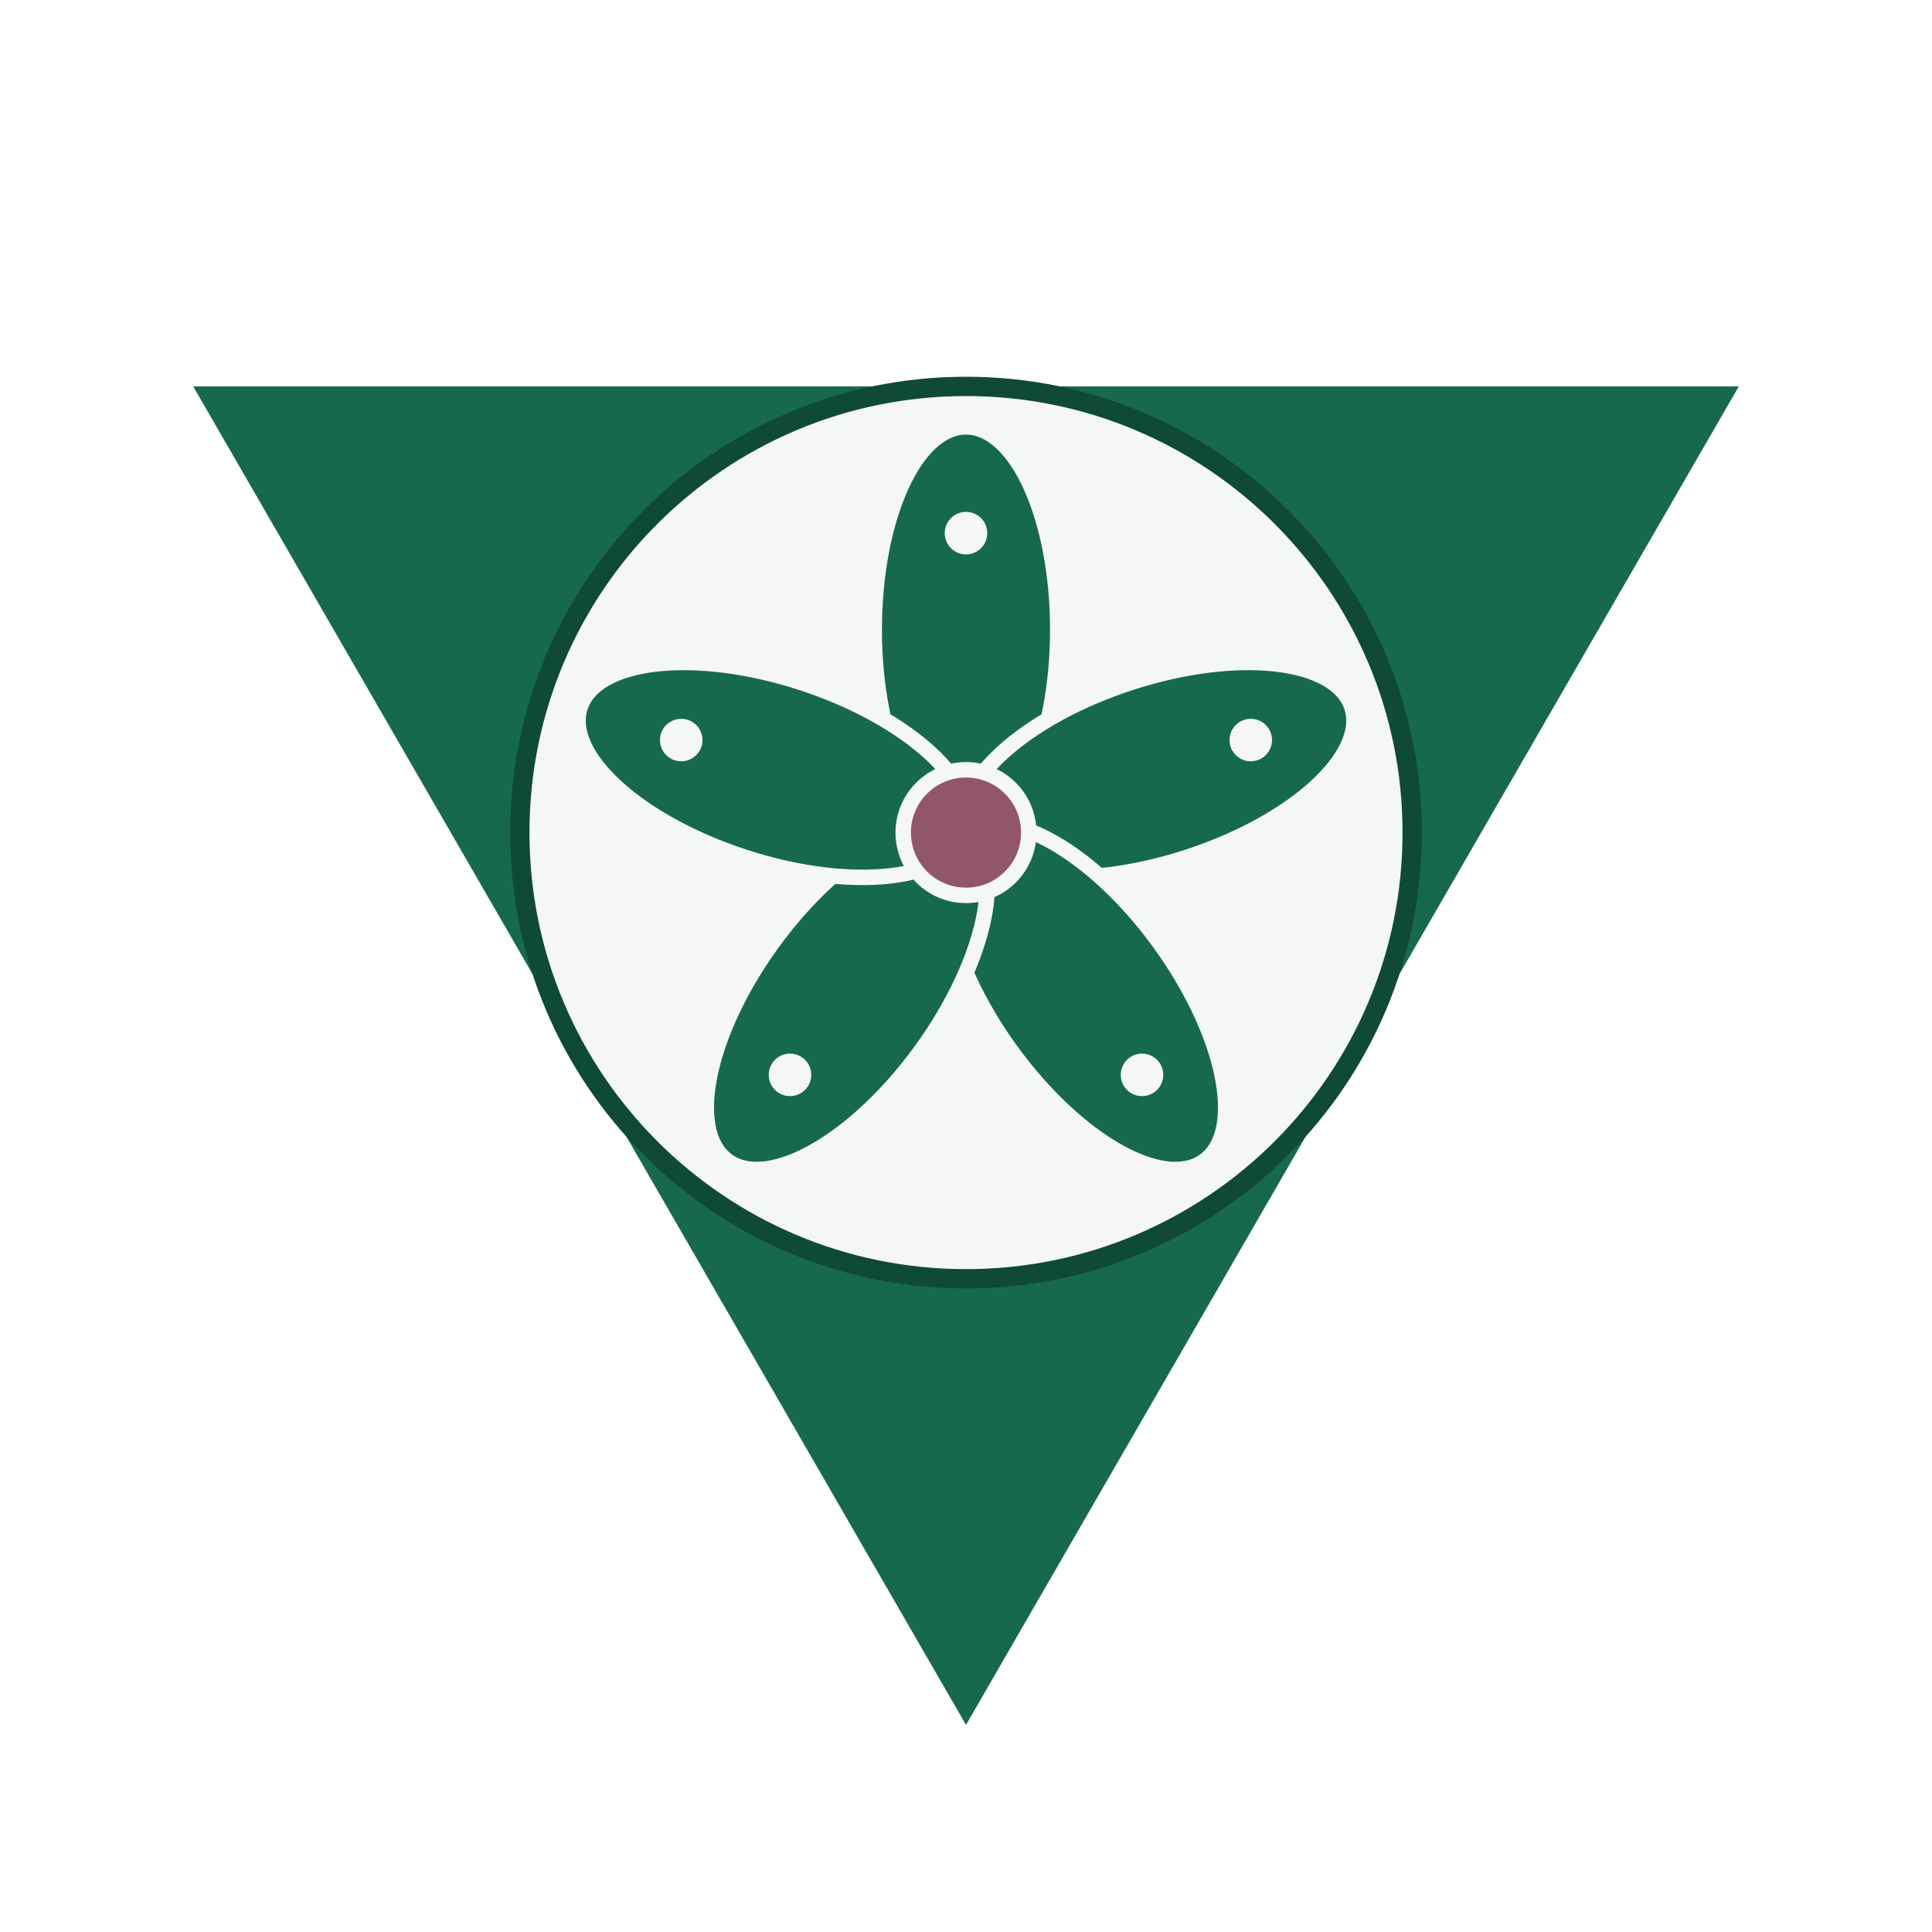
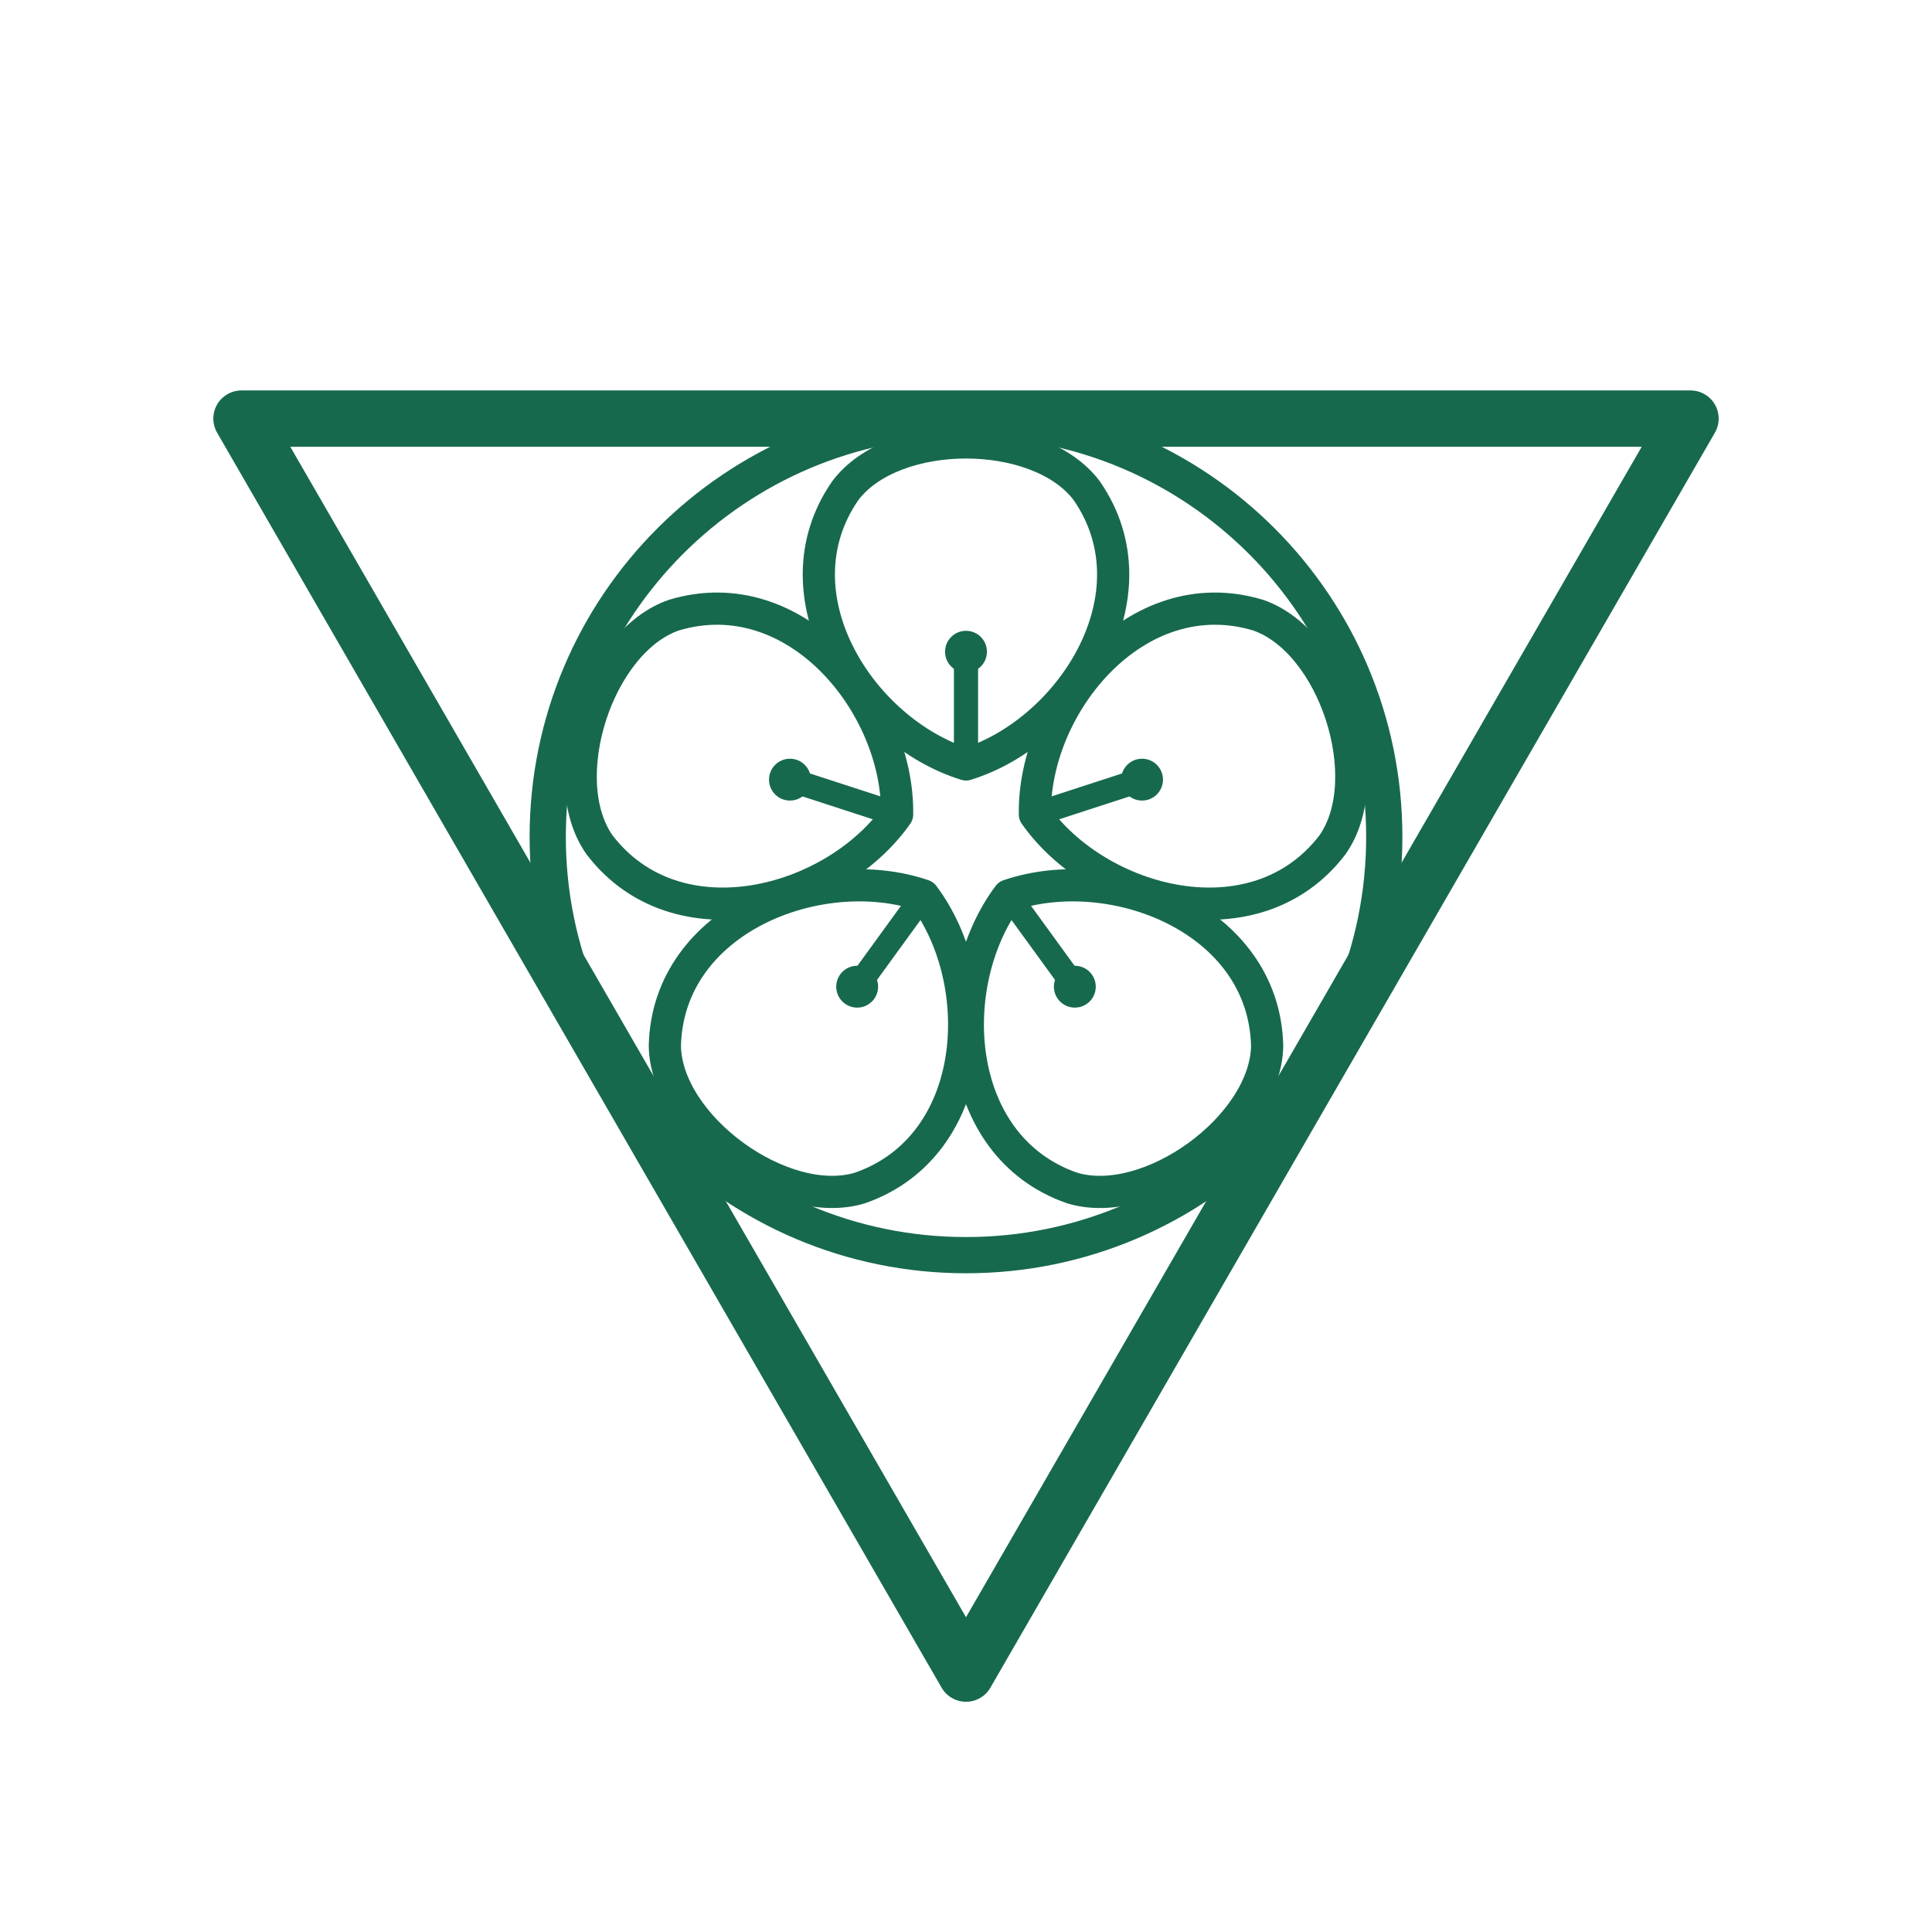
- <svg xmlns="http://www.w3.org/2000/svg" viewBox="0 0 200 200" width="200" height="200" role="img" aria-labelledby="t d">
-   <polygon points="20,40 180,40 100,178.56" fill="#17694e" />
-   <circle cx="100.00" cy="86.19" r="46.19" fill="#f4f7f5" stroke="#0f4a36" stroke-width="2" />
-   <g fill="#17694e" stroke="#f4f7f5" stroke-width="1.6">
-     <ellipse cx="100.00" cy="65.19" rx="9.5" ry="21" transform="rotate(0 100.00 86.19)" />
-     <ellipse cx="100.00" cy="65.19" rx="9.5" ry="21" transform="rotate(72 100.00 86.19)" />
-     <ellipse cx="100.00" cy="65.19" rx="9.5" ry="21" transform="rotate(144 100.00 86.19)" />
-     <ellipse cx="100.00" cy="65.19" rx="9.5" ry="21" transform="rotate(216 100.00 86.19)" />
-     <ellipse cx="100.00" cy="65.19" rx="9.5" ry="21" transform="rotate(288 100.00 86.19)" />
+ <svg xmlns="http://www.w3.org/2000/svg" viewBox="0 0 240 240" width="240" height="240" role="img" aria-labelledby="t d">
+   <style>.l{fill:none;stroke:#17694e;stroke-linejoin:round;stroke-linecap:round}.dot{fill:#17694e;stroke:none}</style>
+   <polygon class="l" points="30,52 210,52 120,207.9" stroke-width="7" />
+   <circle class="l" cx="120.00" cy="103.96" r="51.96" stroke-width="4.5" />
+   <g class="l" stroke-width="4">
+     <path d="M 0,-9 C 13,-13 24,-30 15,-43 C 9,-51 -9,-51 -15,-43 C -24,-30 -13,-13 0,-9 Z" transform="translate(120.00 103.96) rotate(0)" />
+     <path d="M 0,-9 C 13,-13 24,-30 15,-43 C 9,-51 -9,-51 -15,-43 C -24,-30 -13,-13 0,-9 Z" transform="translate(120.00 103.96) rotate(72)" />
+     <path d="M 0,-9 C 13,-13 24,-30 15,-43 C 9,-51 -9,-51 -15,-43 C -24,-30 -13,-13 0,-9 Z" transform="translate(120.00 103.96) rotate(144)" />
+     <path d="M 0,-9 C 13,-13 24,-30 15,-43 C 9,-51 -9,-51 -15,-43 C -24,-30 -13,-13 0,-9 Z" transform="translate(120.00 103.96) rotate(216)" />
+     <path d="M 0,-9 C 13,-13 24,-30 15,-43 C 9,-51 -9,-51 -15,-43 C -24,-30 -13,-13 0,-9 Z" transform="translate(120.00 103.96) rotate(288)" />
  </g>
-   <g fill="#f4f7f5">
-     <circle cx="100.00" cy="55.19" r="2.2" />
-     <circle cx="129.48" cy="76.61" r="2.2" />
-     <circle cx="118.22" cy="111.27" r="2.2" />
-     <circle cx="81.78" cy="111.27" r="2.2" />
-     <circle cx="70.52" cy="76.61" r="2.2" />
+   <g class="l" stroke-width="3">
+     <line x1="120.00" y1="94.96" x2="120.00" y2="80.96" />
+     <circle cx="120.00" cy="80.96" r="2.6" class="dot" />
+     <line x1="128.56" y1="101.18" x2="141.87" y2="96.85" />
+     <circle cx="141.87" cy="96.85" r="2.6" class="dot" />
+     <line x1="125.29" y1="111.24" x2="133.52" y2="122.57" />
+     <circle cx="133.52" cy="122.57" r="2.6" class="dot" />
+     <line x1="114.71" y1="111.24" x2="106.48" y2="122.57" />
+     <circle cx="106.48" cy="122.57" r="2.6" class="dot" />
+     <line x1="111.44" y1="101.18" x2="98.13" y2="96.85" />
+     <circle cx="98.13" cy="96.85" r="2.6" class="dot" />
  </g>
-   <circle cx="100.00" cy="86.19" r="6.5" fill="#925669" stroke="#f4f7f5" stroke-width="1.6" />
</svg>
